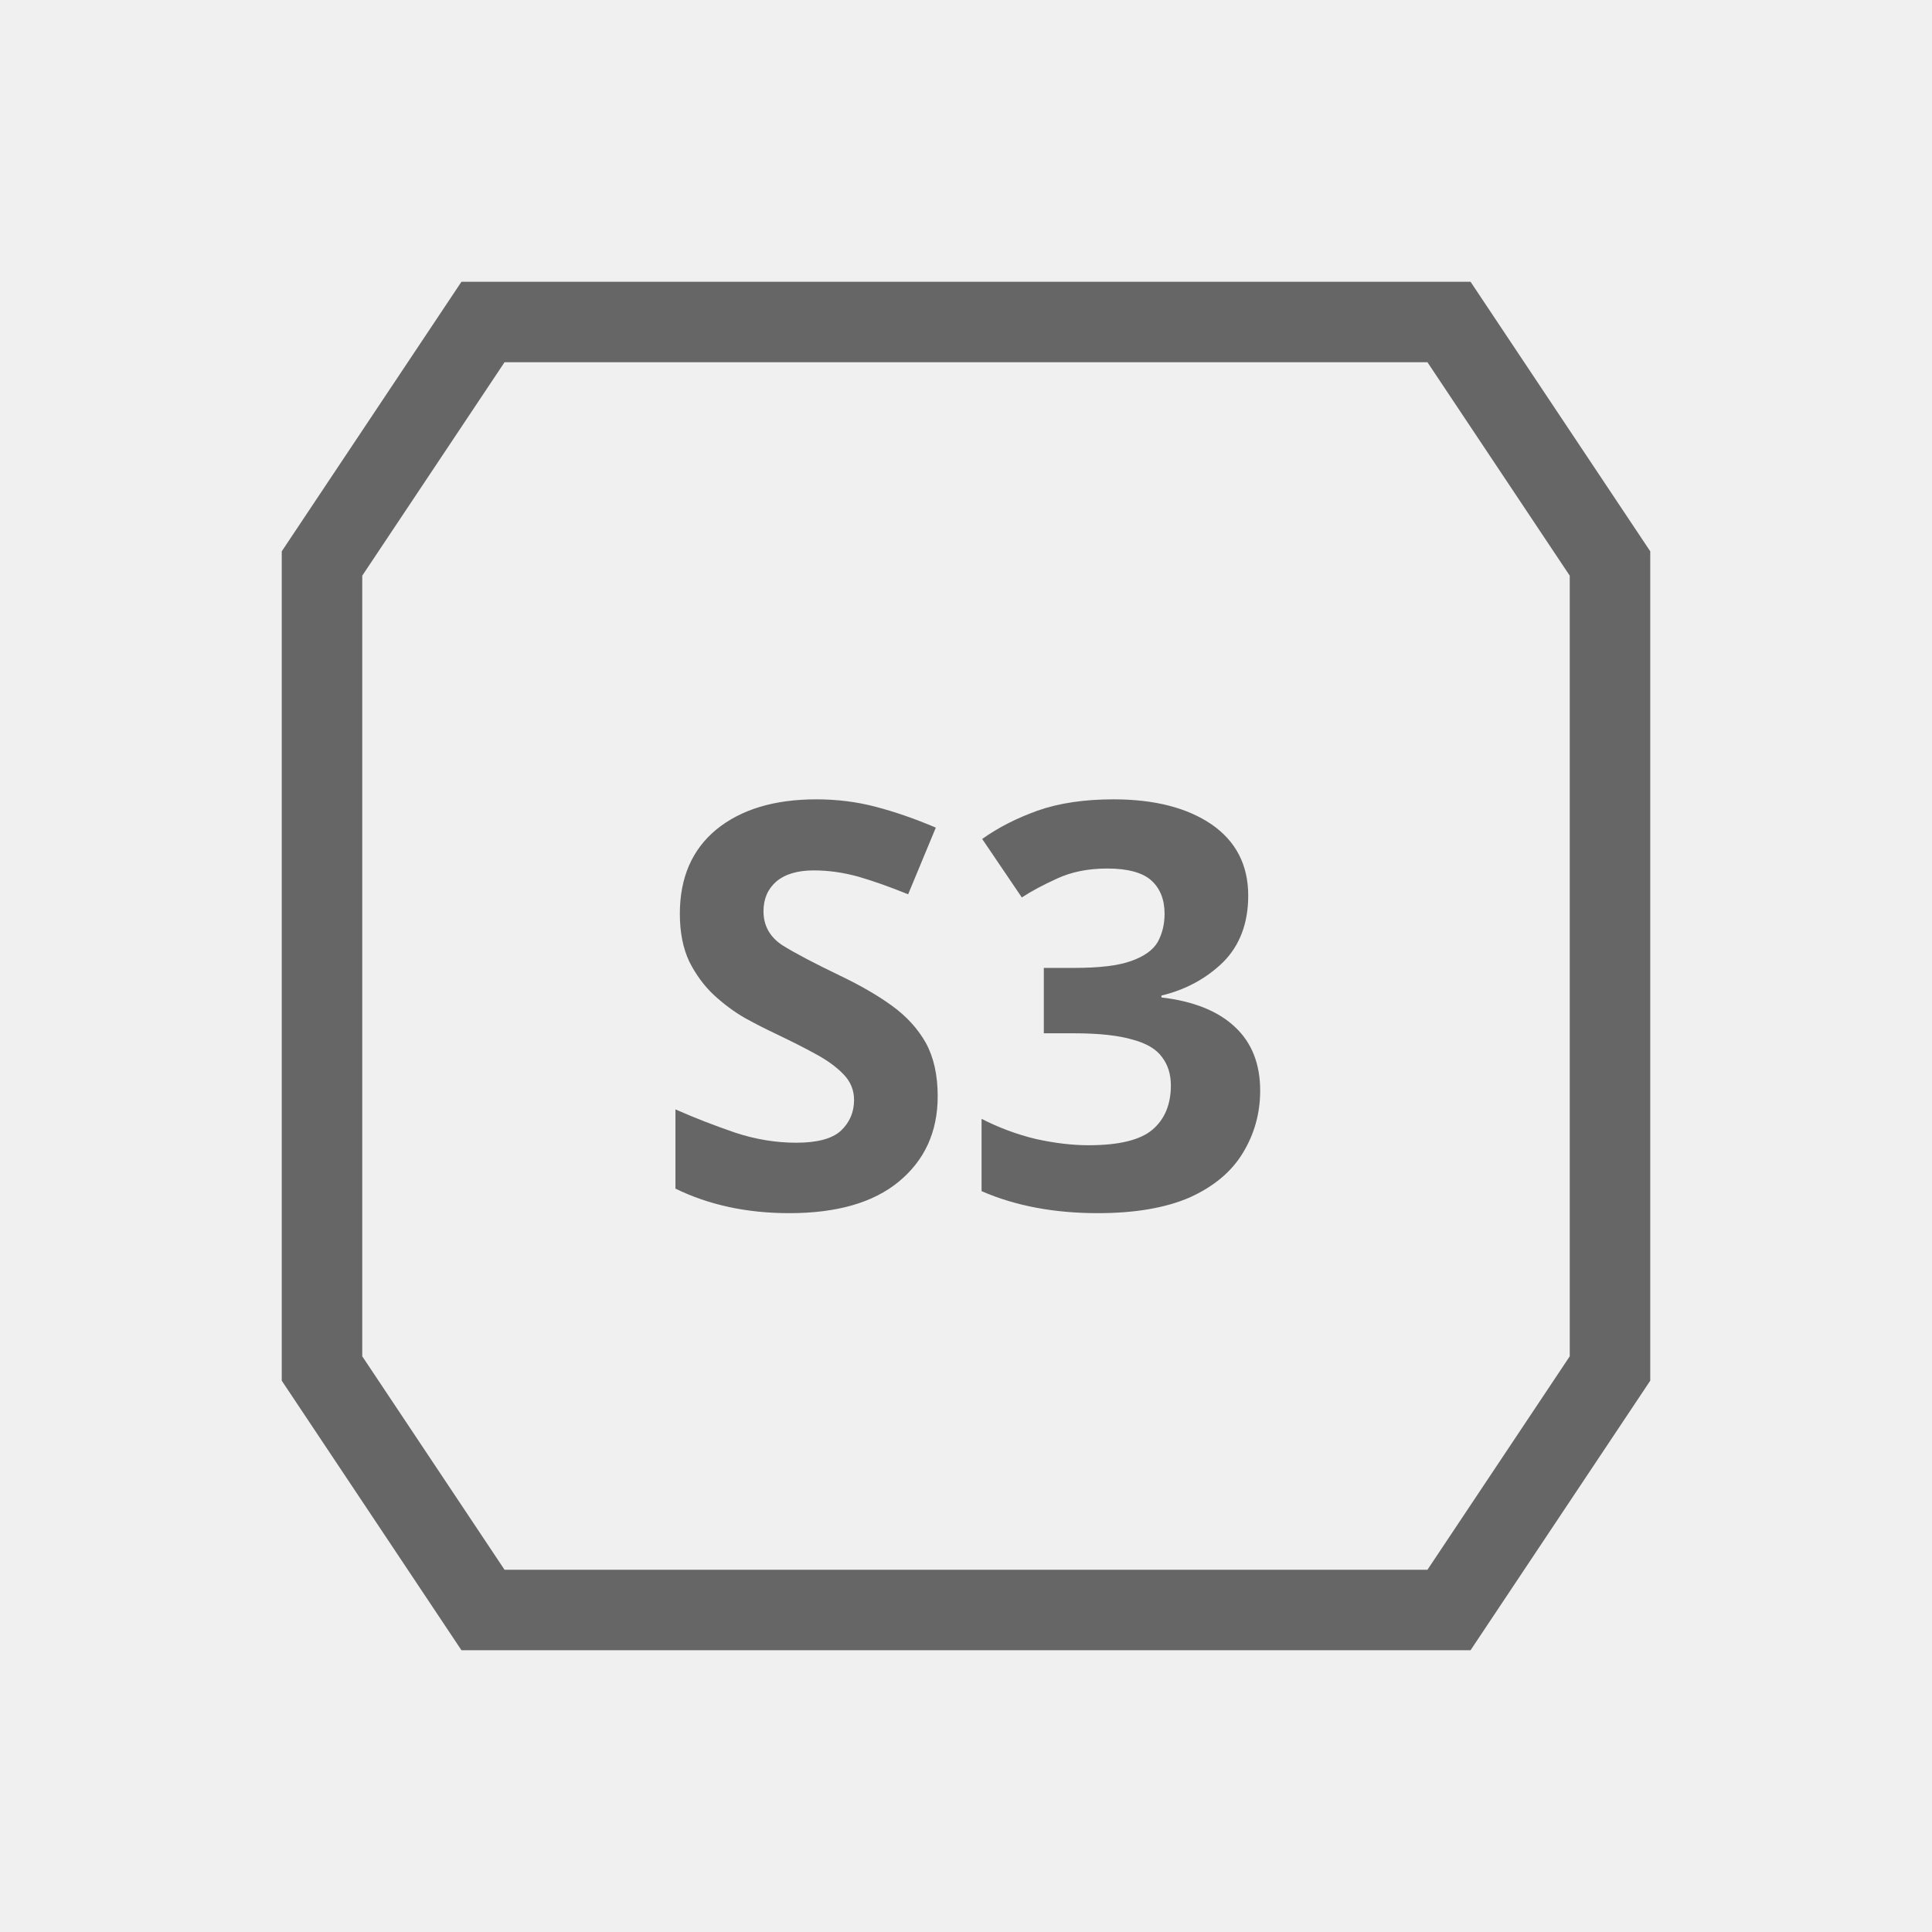
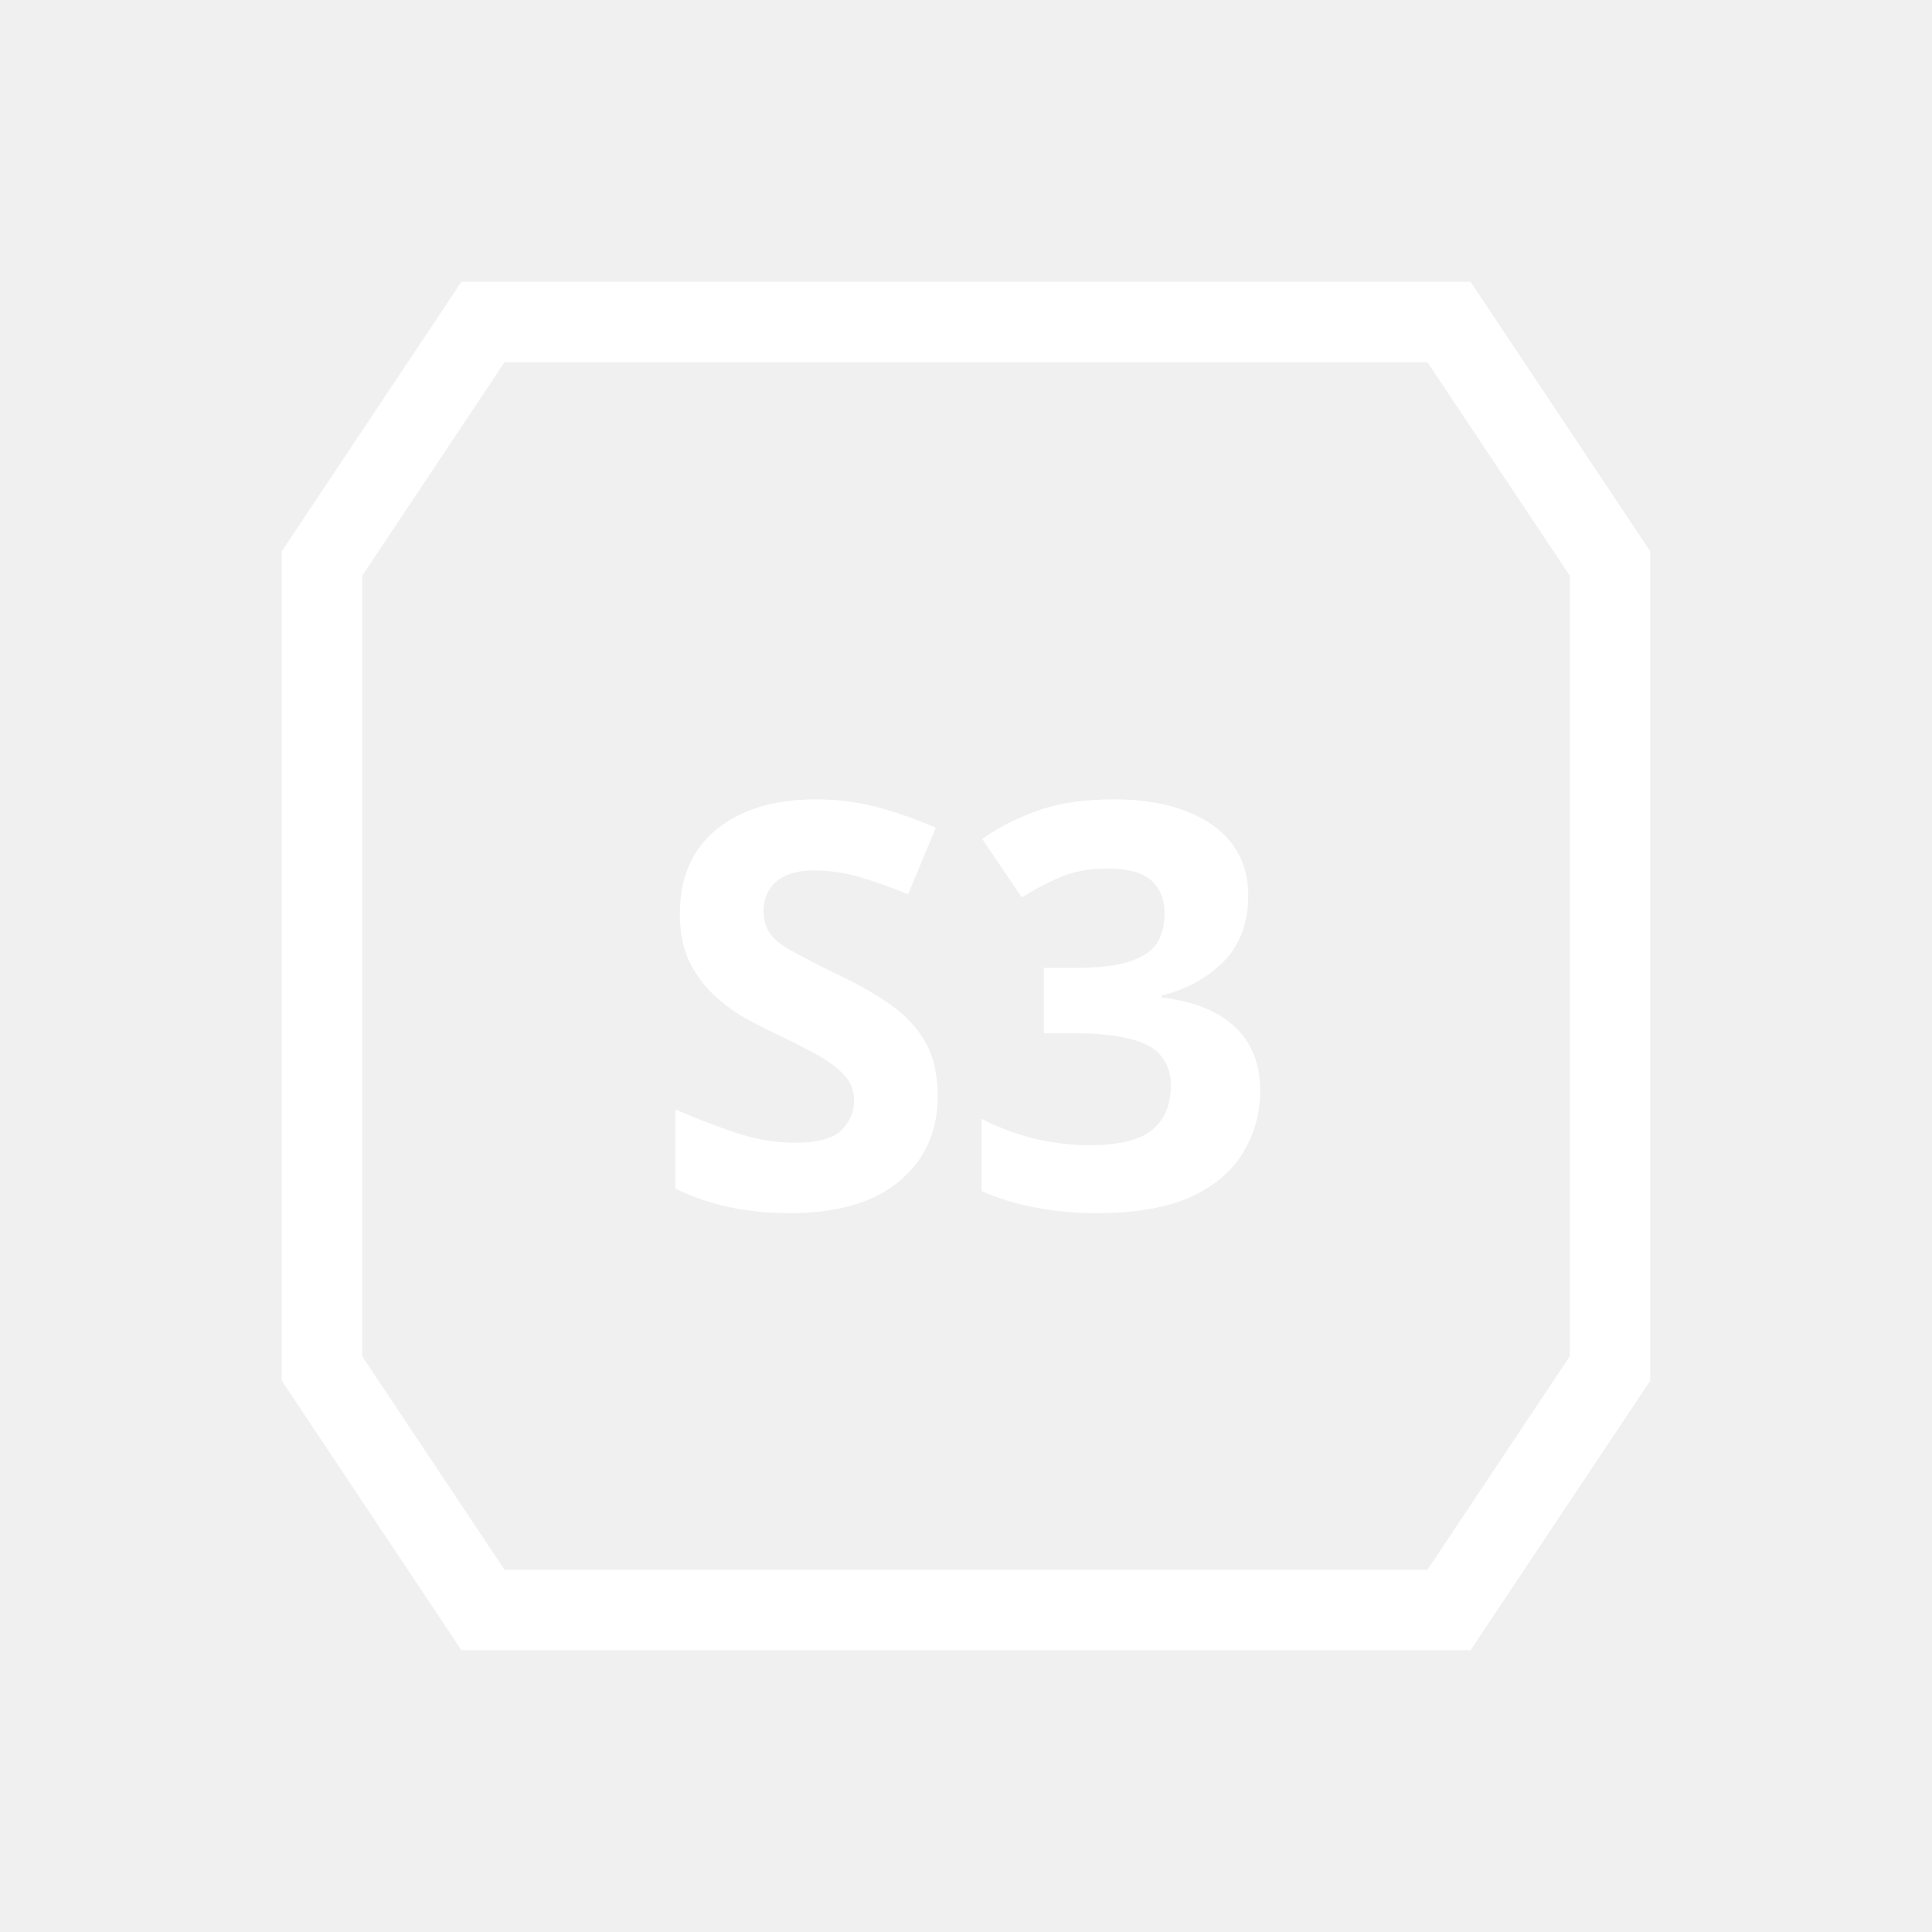
<svg xmlns="http://www.w3.org/2000/svg" viewBox="0 0 48 48">
-   <path d="M12 8h24l4 6v20l-4 6H12l-4-6V14l4-6z" fill="none" stroke="#666" stroke-width="2" />
-   <text x="24" y="30" text-anchor="middle" font-family="sans-serif" font-size="14" font-weight="700" fill="#666">S3</text>
+   <path d="M12 8h24l4 6v20l-4 6H12l-4-6V14l4-6z" fill="none" stroke="#fff" stroke-width="2" />
+   <text x="24" y="30" text-anchor="middle" font-family="sans-serif" font-size="14" font-weight="700" fill="#fff">S3</text>
</svg>
